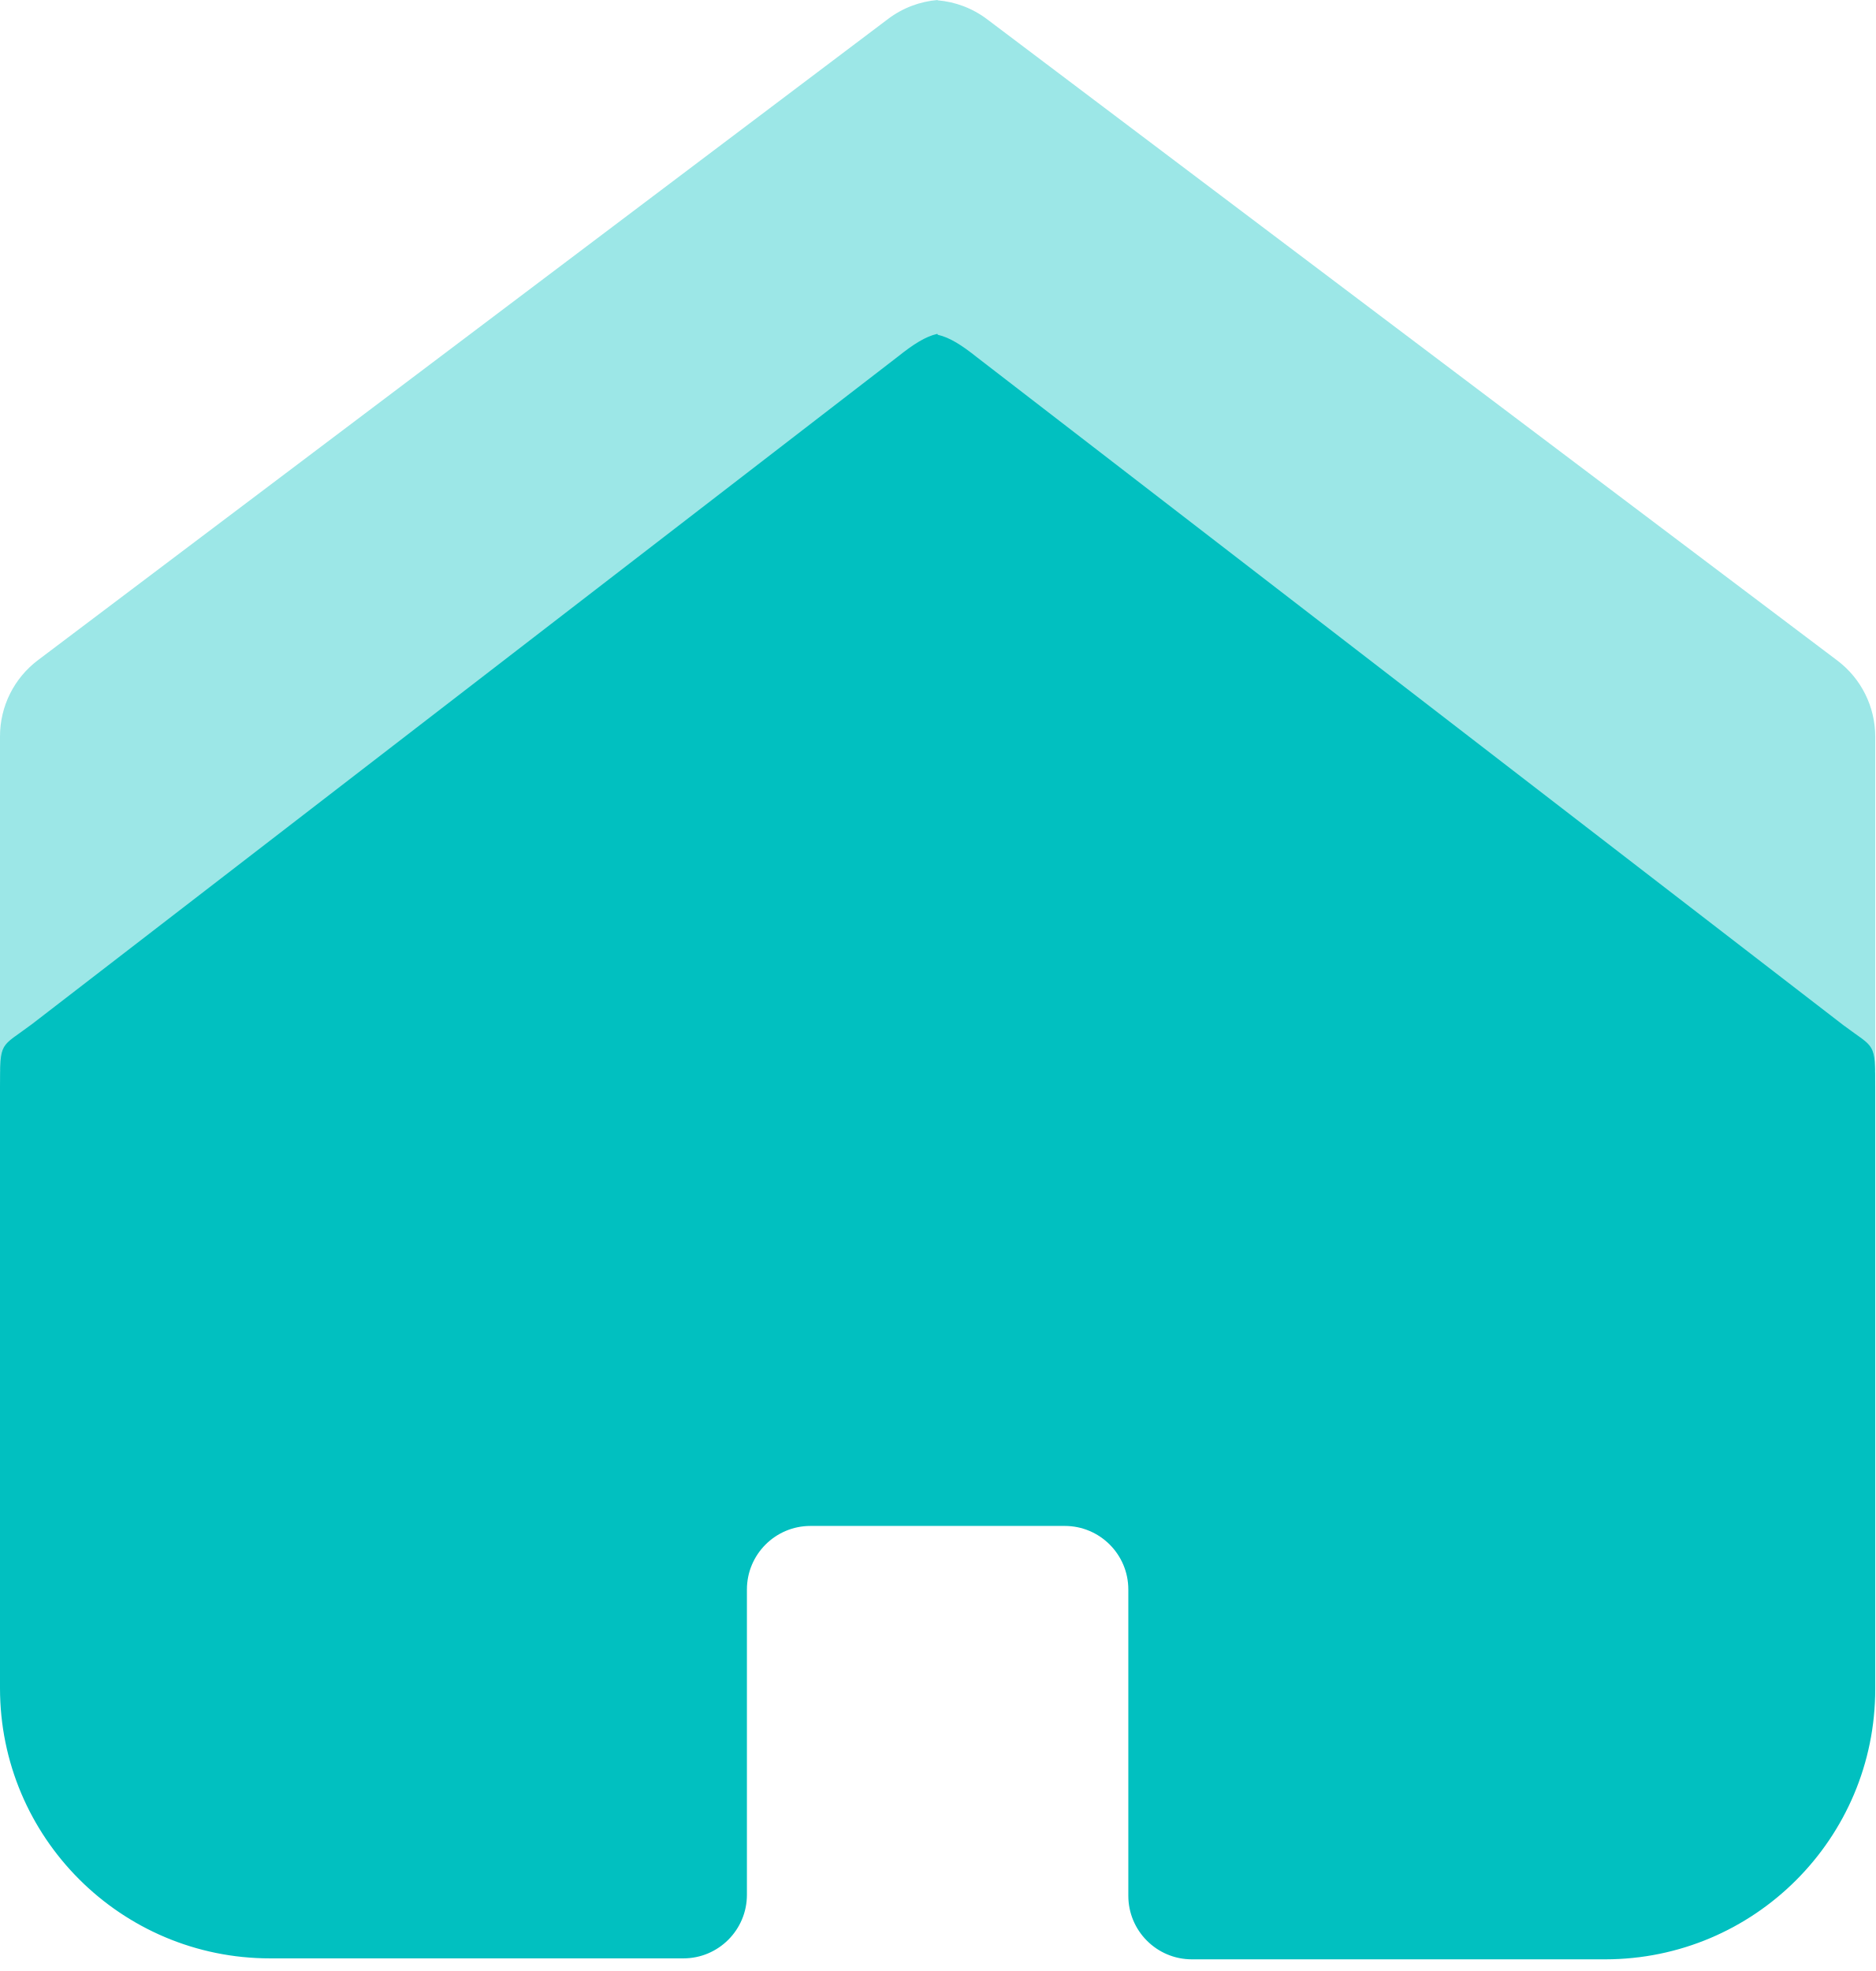
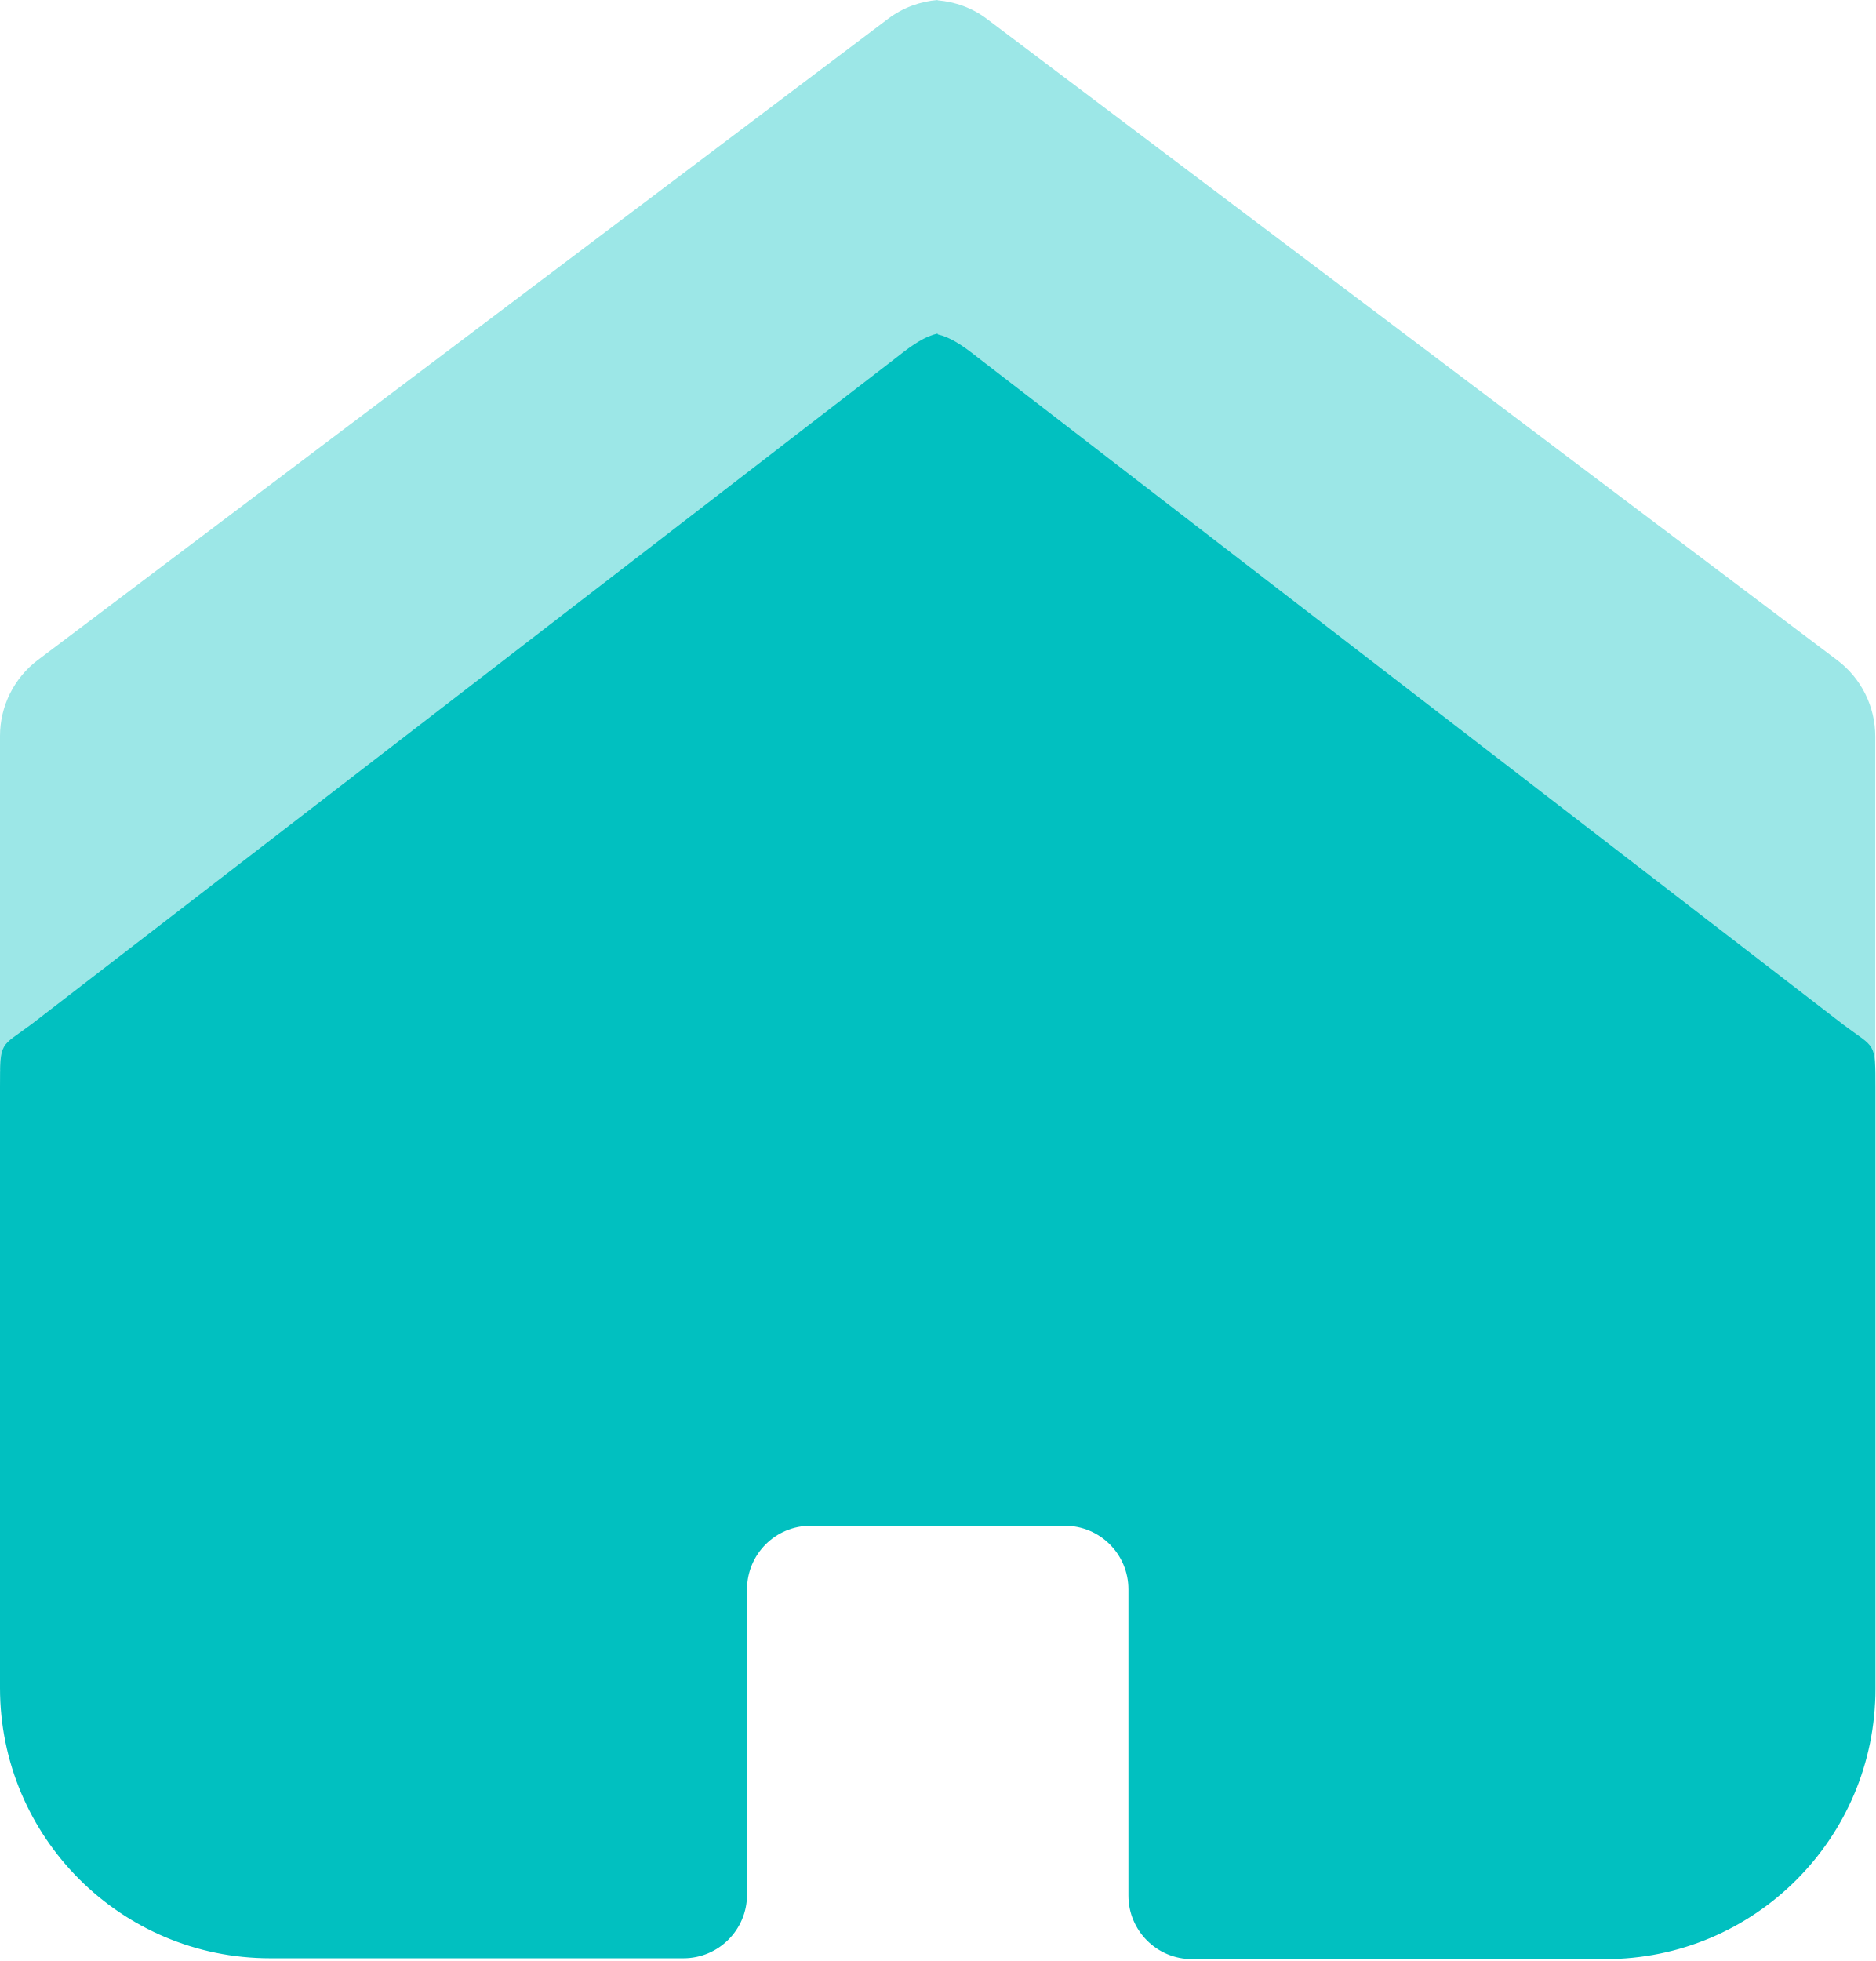
- <svg xmlns="http://www.w3.org/2000/svg" width="118" height="124" viewBox="0 0 118 124" fill="none">
-   <path d="M59 0.021C60.102 0.112 61.183 0.509 62.112 1.209L115.612 41.553C117.116 42.686 118 44.46 118 46.343V67.361L59 22.87V22.85L0 67.341V46.322C0 44.439 0.884 42.666 2.388 41.532L55.888 1.188C56.817 0.488 57.898 0.092 59 0V0.021Z" fill="#9CE7E7" />
-   <path fill-rule="evenodd" clip-rule="evenodd" d="M59 21.036C59 21.05 59.01 21.062 59.023 21.065C59.758 21.231 60.513 21.707 61.5 22.496L116 64.5C118 66 118 65.5 118 68.5V106.266C118 115.655 110.389 123.266 101 123.266H75C72.791 123.266 71 121.475 71 119.266V100C71 97.791 69.209 96 67 96H51C48.791 96 47 97.791 47 100V119.206C47 121.415 45.209 123.206 43 123.206H17C7.611 123.206 0 115.595 0 106.206V68.439C2.29407e-09 65.439 7.2002e-05 65.939 2 64.439L56.5 22.435C57.482 21.651 58.233 21.176 58.964 21.008C58.983 21.003 59 21.017 59 21.036Z" fill="#01C0C0" />
+ <svg xmlns="http://www.w3.org/2000/svg" width="22" height="23" viewBox="0 0 22 23" fill="none">
+   <path d="M10.999 0.004C11.204 0.021 11.405 0.092 11.578 0.223L21.553 7.744C21.833 7.955 21.998 8.287 21.998 8.638V12.556L10.999 4.261V4.257L0 12.552V8.633C0 8.282 0.165 7.951 0.445 7.74L10.42 0.219C10.593 0.089 10.794 0.017 10.999 0V0.004Z" fill="#9CE7E7" />
+   <path fill-rule="evenodd" clip-rule="evenodd" d="M11 3.918C11 3.921 11.002 3.923 11.004 3.923C11.141 3.954 11.282 4.043 11.466 4.19L21.627 12.021C22 12.301 22 12.209 22 12.767V19.808C22 21.559 20.581 22.978 18.83 22.978H13.983C13.571 22.978 13.237 22.644 13.237 22.233V18.641C13.237 18.229 12.903 17.895 12.491 17.895H9.509C9.097 17.895 8.763 18.229 8.763 18.641V22.222C8.763 22.634 8.429 22.968 8.017 22.968H3.17C1.419 22.968 3.46731e-05 21.548 0 19.797V12.757C1.02967e-07 12.198 0 12.29 0.373 12.01L10.534 4.179C10.717 4.033 10.857 3.944 10.994 3.913C10.997 3.912 11 3.915 11 3.918Z" fill="#01C0C0" />
</svg>
